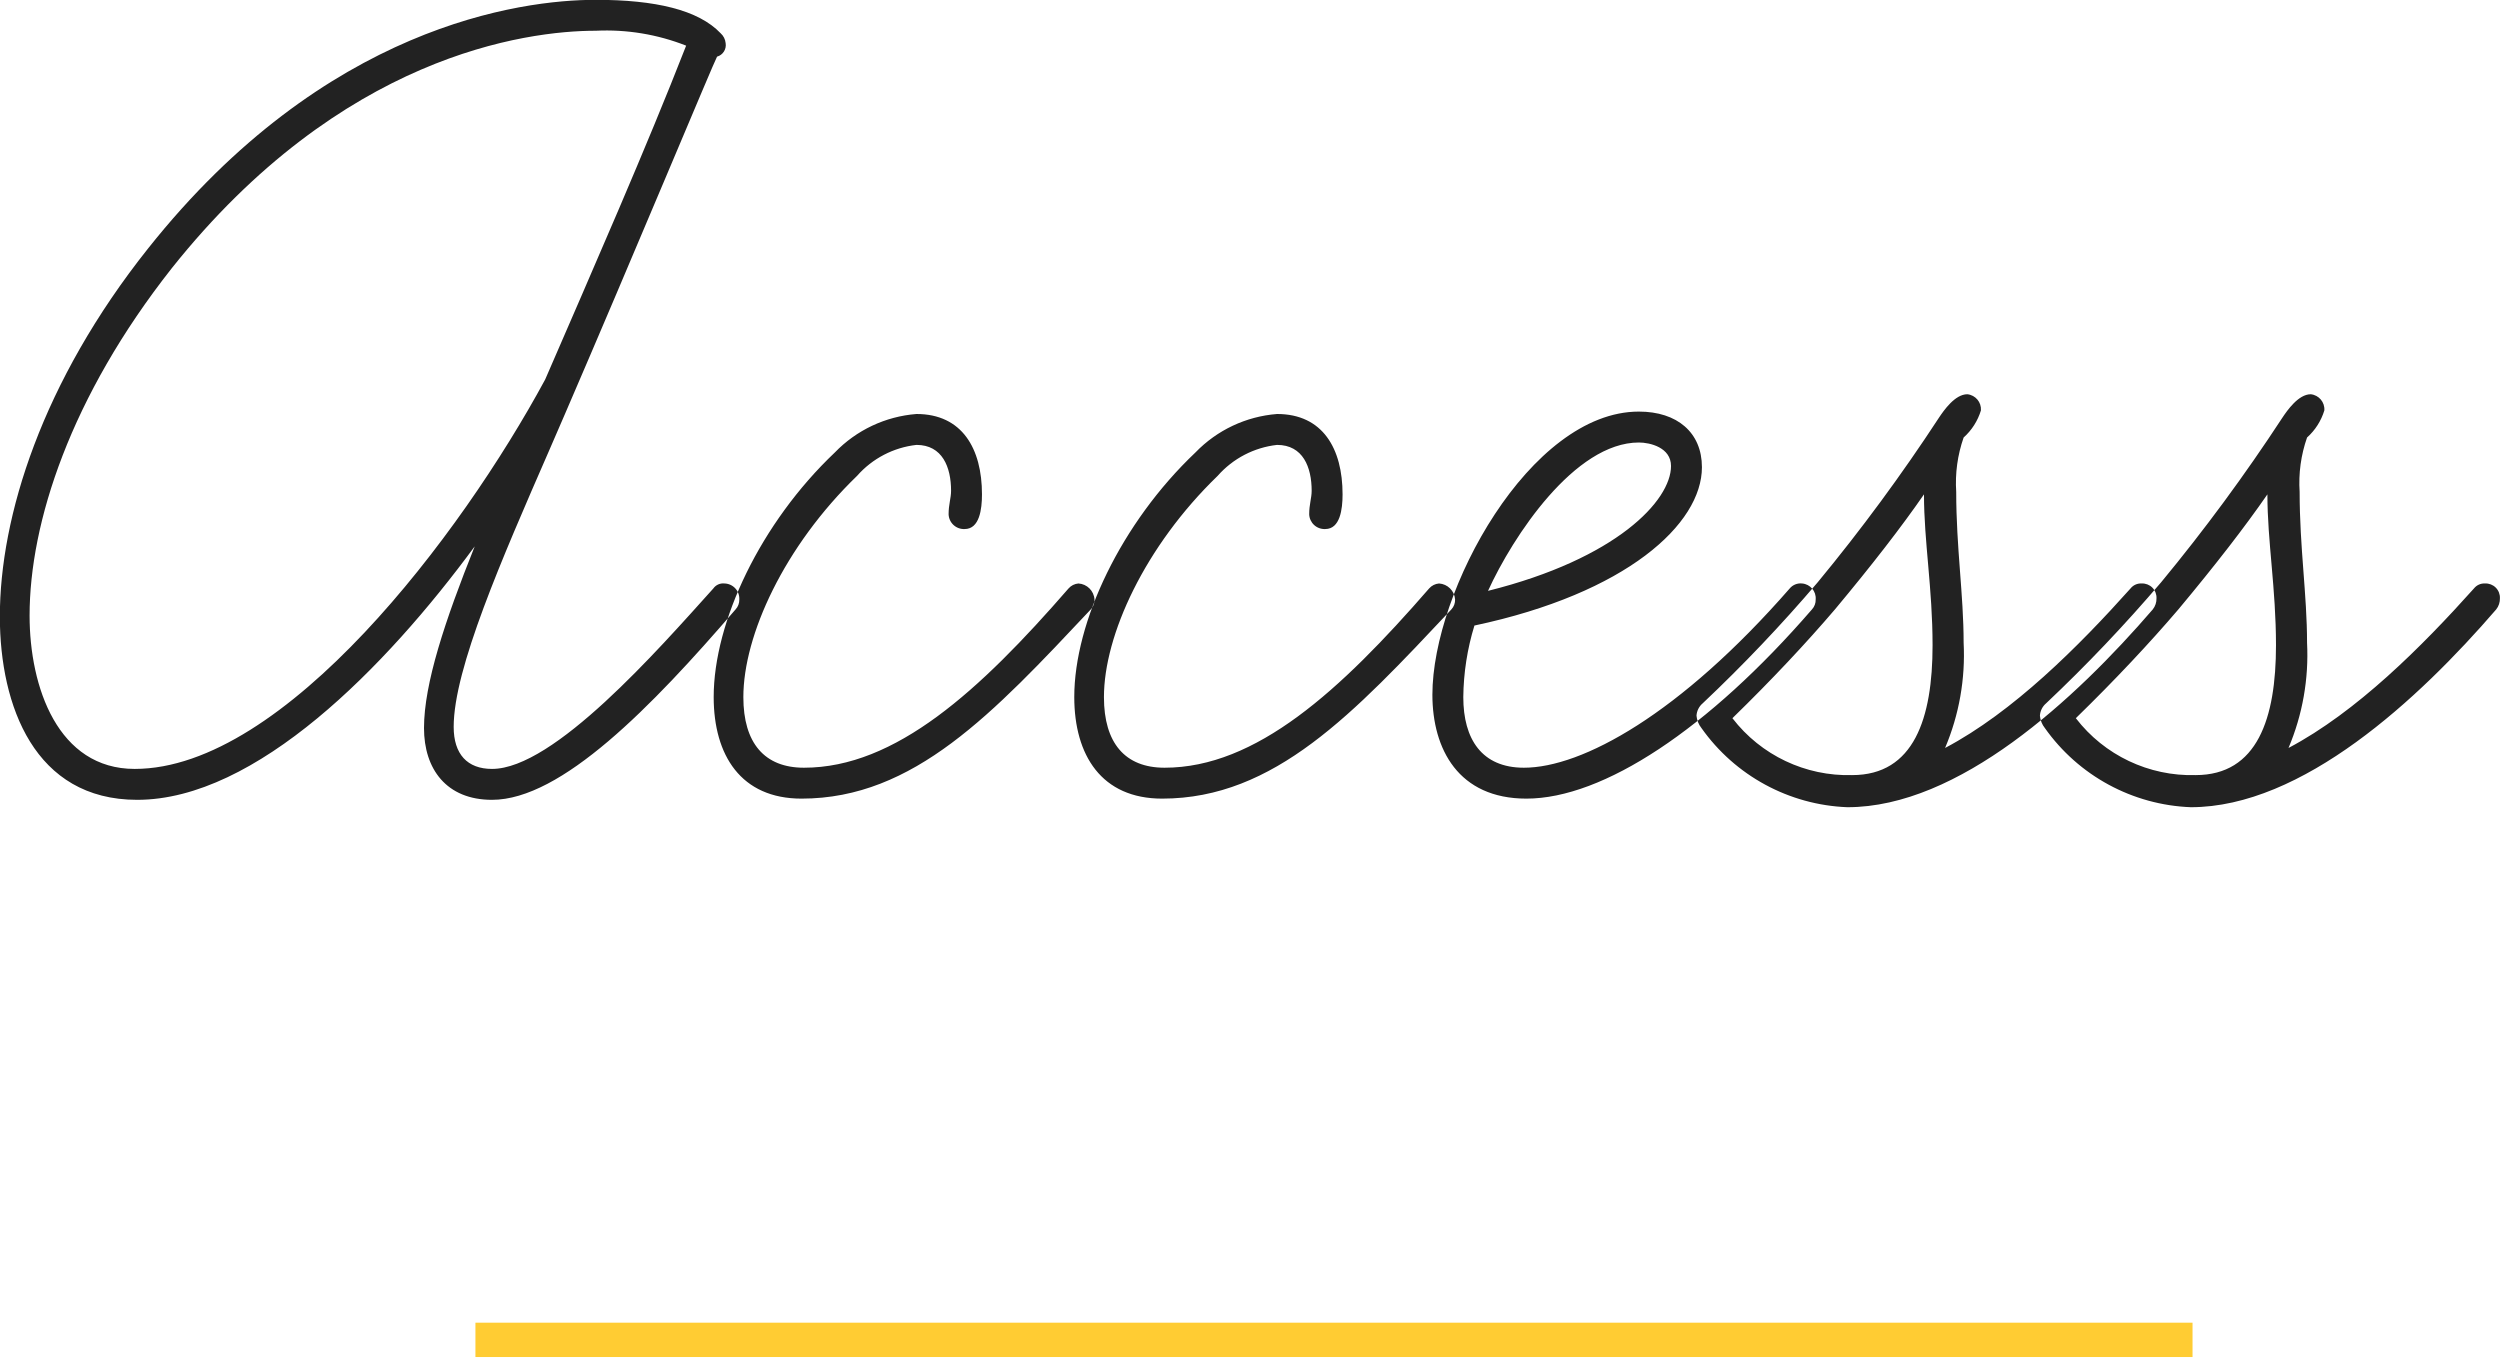
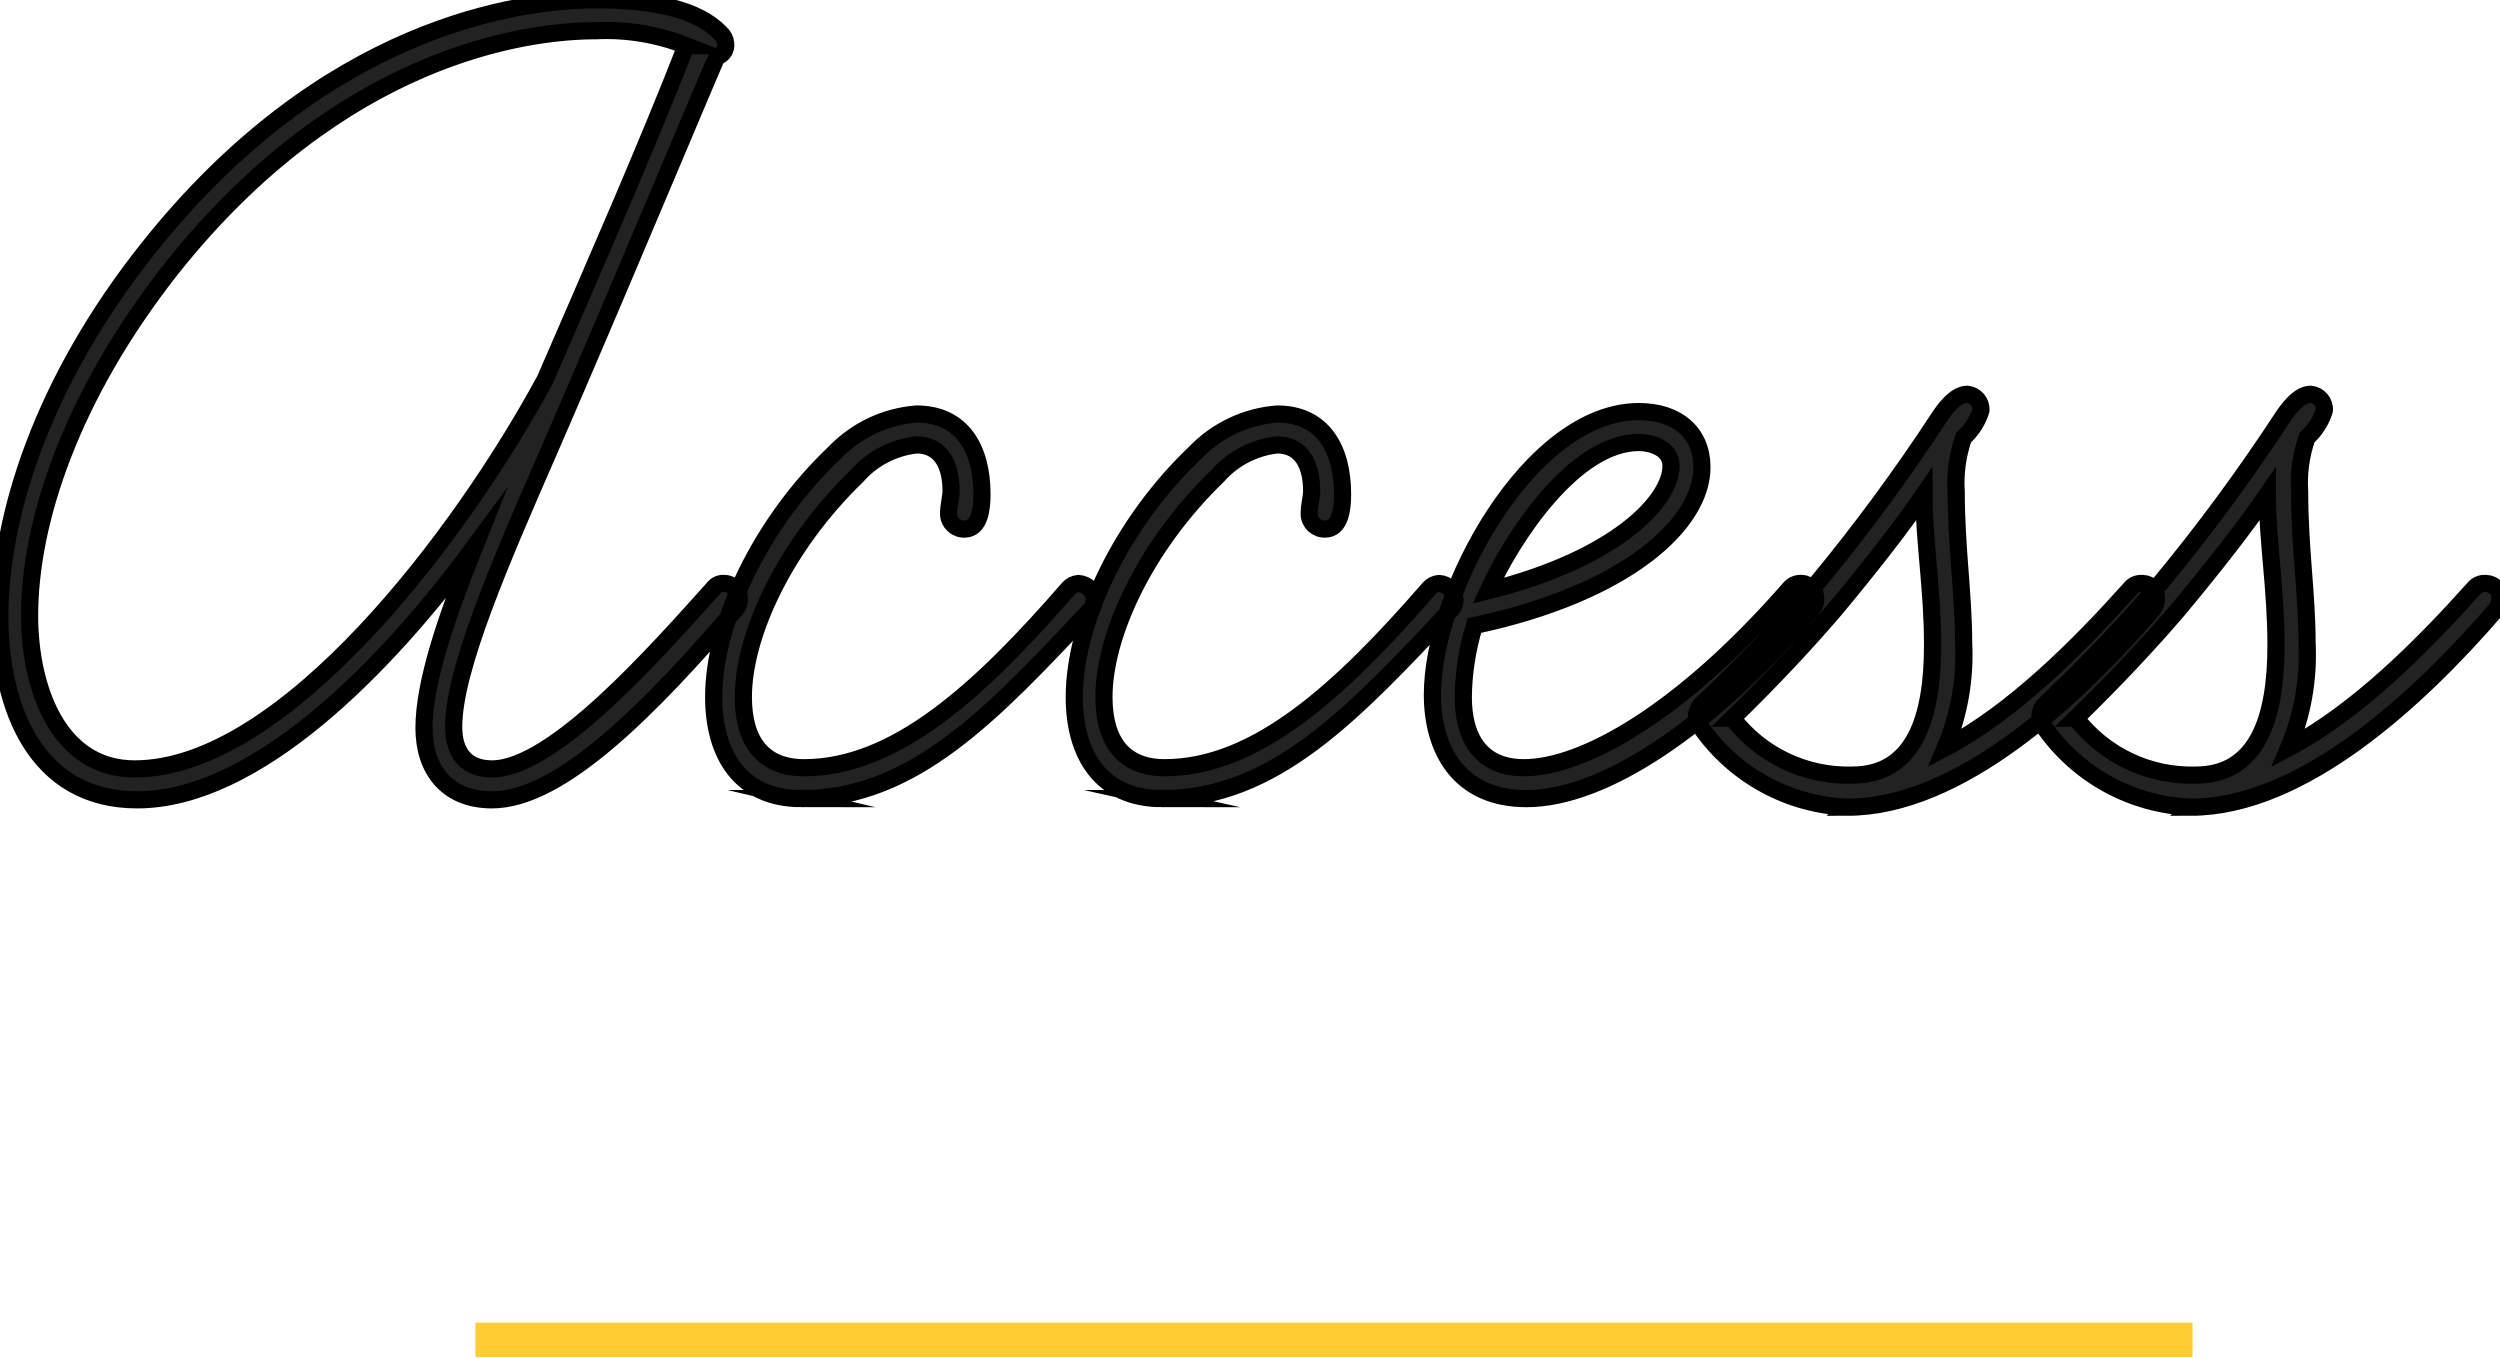
- <svg xmlns="http://www.w3.org/2000/svg" id="ttl-access2.svg" width="145.594" height="79.03" viewBox="0 0 145.594 79.03">
-   <defs>
-     <style>
-       .cls-1 {
-         fill: #222;
-         fill-rule: evenodd;
-       }
- 
-       .cls-2 {
-         fill: #fc3;
-       }
-     </style>
-   </defs>
-   <path id="Access" class="cls-1" d="M645.3,2561.55c6.912,0,14.473-7.71,19.658-14.76-1.729,4.32-2.953,7.99-2.953,10.58,0,2.38,1.3,4.18,3.961,4.18,4.032,0,9.288-5.4,14.185-11.09a0.814,0.814,0,0,0,.216-0.58,0.885,0.885,0,0,0-.864-0.93,0.7,0.7,0,0,0-.648.29c-3.241,3.6-9.289,10.51-12.889,10.51-1.44,0-2.233-.86-2.233-2.45,0-3.38,2.809-9.79,5.545-16.06l0.936-2.16c3.888-9,8.713-20.59,8.857-20.81a0.7,0.7,0,0,0,.5-0.79,0.879,0.879,0,0,0-.288-0.57c-1.3-1.37-3.817-1.95-7.273-1.95-4.392,0-15.769,1.51-26.066,14.47-6.193,7.78-8.641,15.63-8.641,21.46C637.311,2556.08,639.327,2561.55,645.3,2561.55Zm31.971-43.92c-2.3,5.9-5.4,12.96-8.209,19.44-4.9,9.07-15.193,22.68-23.906,22.68-4.465,0-6.121-4.75-6.121-8.93,0-5.4,2.377-12.74,8.281-20.23,9.865-12.39,20.594-13.83,24.7-13.83A12.665,12.665,0,0,1,677.275,2517.63Zm6.717,43.85c6.552,0,11.161-4.97,16.849-11.02a0.814,0.814,0,0,0,.216-0.58,1,1,0,0,0-.936-0.93,0.864,0.864,0,0,0-.576.29c-5.185,5.97-10.081,10.44-15.409,10.44-2.3,0-3.529-1.44-3.529-4.11,0-3.6,2.376-8.78,6.625-12.89a5.408,5.408,0,0,1,3.456-1.8c1.512,0,2.016,1.3,2.016,2.67,0,0.43-.144.79-0.144,1.37a0.892,0.892,0,0,0,.936.86c0.864,0,1.008-1.15,1.008-2.02,0-2.66-1.152-4.68-3.816-4.68a7.408,7.408,0,0,0-4.752,2.24c-4.321,4.1-7.057,9.86-7.057,14.25C678.879,2558.96,680.463,2561.48,683.992,2561.48Zm21,0c6.552,0,11.161-4.97,16.849-11.02a0.814,0.814,0,0,0,.216-0.58,1,1,0,0,0-.936-0.93,0.864,0.864,0,0,0-.576.29c-5.185,5.97-10.081,10.44-15.409,10.44-2.3,0-3.529-1.44-3.529-4.11,0-3.6,2.376-8.78,6.625-12.89a5.408,5.408,0,0,1,3.456-1.8c1.512,0,2.016,1.3,2.016,2.67,0,0.43-.144.79-0.144,1.37a0.892,0.892,0,0,0,.936.86c0.864,0,1.008-1.15,1.008-2.02,0-2.66-1.152-4.68-3.816-4.68a7.408,7.408,0,0,0-4.752,2.24c-4.321,4.1-7.057,9.86-7.057,14.25C699.879,2558.96,701.463,2561.48,704.992,2561.48Zm21.216,0c4.464,0,10.585-4.03,16.633-11.02a0.814,0.814,0,0,0,.216-0.58,0.864,0.864,0,0,0-.792-0.93,0.825,0.825,0,0,0-.72.29c-6.409,7.34-12.1,10.44-15.481,10.44-2.449,0-3.529-1.66-3.529-4.11a14.7,14.7,0,0,1,.648-4.17c8.857-1.88,13.249-5.91,13.249-9.22,0-2.02-1.44-3.24-3.672-3.24-6.336,0-12.025,10.44-12.025,16.49C720.735,2558.6,722.247,2561.48,726.208,2561.48Zm6.552-20.74c0.648,0,1.872.29,1.872,1.37,0,2.01-3.168,5.4-10.657,7.27C725.416,2546.21,729.016,2540.74,732.76,2540.74Zm12.143,21.24c6.481,0,13.25-6.26,17.786-11.52a1,1,0,0,0,.216-0.65,0.828,0.828,0,0,0-.864-0.86,0.772,0.772,0,0,0-.648.29c-3.024,3.38-6.841,7.2-10.8,9.29a13.9,13.9,0,0,0,1.08-6.13c0-2.8-.432-5.54-0.432-8.78a8.007,8.007,0,0,1,.432-3.17,3.486,3.486,0,0,0,1.008-1.58,0.884,0.884,0,0,0-.792-0.94c-0.72,0-1.368.94-1.656,1.37a106.878,106.878,0,0,1-7.057,9.58,89.493,89.493,0,0,1-6.7,7.05,1.022,1.022,0,0,0-.36.72,1.339,1.339,0,0,0,.288.72A10.923,10.923,0,0,0,744.9,2561.98Zm-6.7-5.18c2.3-2.24,4.32-4.4,5.976-6.34q3.242-3.885,5.185-6.7c0,2.74.5,5.48,0.5,8.79,0,4.25-1.08,7.56-4.681,7.56A8.5,8.5,0,0,1,738.207,2556.8Zm26.7,5.18c6.481,0,13.25-6.26,17.786-11.52a1,1,0,0,0,.216-0.65,0.828,0.828,0,0,0-.864-0.86,0.772,0.772,0,0,0-.648.29c-3.024,3.38-6.841,7.2-10.8,9.29a13.9,13.9,0,0,0,1.08-6.13c0-2.8-.432-5.54-0.432-8.78a8.007,8.007,0,0,1,.432-3.17,3.486,3.486,0,0,0,1.008-1.58,0.884,0.884,0,0,0-.792-0.94c-0.72,0-1.368.94-1.656,1.37a106.878,106.878,0,0,1-7.057,9.58,89.493,89.493,0,0,1-6.7,7.05,1.022,1.022,0,0,0-.36.72,1.339,1.339,0,0,0,.288.72A10.923,10.923,0,0,0,764.9,2561.98Zm-6.7-5.18c2.3-2.24,4.32-4.4,5.976-6.34q3.242-3.885,5.185-6.7c0,2.74.5,5.48,0.5,8.79,0,4.25-1.08,7.56-4.681,7.56A8.5,8.5,0,0,1,758.207,2556.8Z" transform="translate(-637.312 -2514.97)" />
-   <rect id="長方形_3_のコピー_6" data-name="長方形 3 のコピー 6" class="cls-2" x="27.688" y="77.03" width="100" height="2" />
+ <svg xmlns="http://www.w3.org/2000/svg" version="1.1" id="ttl-access2.svg" x="0px" y="0px" width="145.594px" height="79.03px" viewBox="0 0 145.594 79.03" style="enable-background:new 0 0 145.594 79.03;" xml:space="preserve">
+   <style type="text/css">
+ 	.st0{fill-rule:evenodd;clip-rule:evenodd;fill:#222222;stroke:#000000;stroke-miterlimit:10;}
+ 	.st1{fill:#FFCC33;}
+ </style>
+   <path id="Access" class="st0" d="M7.988,46.58c6.912,0,14.473-7.71,19.658-14.76c-1.729,4.32-2.953,7.99-2.953,10.58  c0,2.38,1.3,4.18,3.961,4.18c4.032,0,9.288-5.4,14.185-11.09c0.146-0.157,0.223-0.366,0.216-0.58  c0.025-0.488-0.351-0.904-0.839-0.929c-0.008,0-0.017-0.001-0.025-0.001c-0.253-0.028-0.501,0.083-0.648,0.29  c-3.241,3.6-9.289,10.51-12.889,10.51c-1.44,0-2.233-0.86-2.233-2.45c0-3.38,2.809-9.79,5.545-16.06l0.936-2.16  c3.888-9,8.713-20.59,8.857-20.81c0.344-0.097,0.559-0.438,0.5-0.79c-0.021-0.219-0.124-0.423-0.288-0.57  c-1.3-1.37-3.817-1.95-7.273-1.95c-4.392,0-15.769,1.51-26.066,14.47c-6.193,7.78-8.641,15.63-8.641,21.46  C-0.001,41.11,2.015,46.58,7.988,46.58z M39.959,2.66c-2.3,5.9-5.4,12.96-8.209,19.44c-4.9,9.07-15.193,22.68-23.906,22.68  c-4.465,0-6.121-4.75-6.121-8.93c0-5.4,2.377-12.74,8.281-20.23c9.865-12.39,20.594-13.83,24.7-13.83  c1.795-0.086,3.588,0.21,5.259,0.87L39.959,2.66z M46.676,46.51c6.552,0,11.161-4.97,16.849-11.02  c0.146-0.157,0.223-0.366,0.216-0.58c-0.034-0.501-0.435-0.899-0.936-0.93c-0.222,0.019-0.429,0.123-0.576,0.29  c-5.185,5.97-10.081,10.44-15.409,10.44c-2.3,0-3.529-1.44-3.529-4.11c0-3.6,2.376-8.78,6.625-12.89  c0.888-1.009,2.12-1.65,3.456-1.8c1.512,0,2.016,1.3,2.016,2.67c0,0.43-0.144,0.79-0.144,1.37c0.017,0.492,0.43,0.878,0.922,0.861  c0.005,0,0.009,0,0.014,0c0.864,0,1.008-1.15,1.008-2.02c0-2.66-1.152-4.68-3.816-4.68c-1.804,0.141-3.495,0.938-4.752,2.24  c-4.321,4.1-7.057,9.86-7.057,14.25c0.004,3.39,1.588,5.91,5.117,5.91L46.676,46.51z M67.676,46.51  c6.552,0,11.161-4.97,16.849-11.02c0.146-0.157,0.223-0.366,0.216-0.58c-0.034-0.501-0.435-0.899-0.936-0.93  c-0.222,0.019-0.429,0.123-0.576,0.29c-5.185,5.97-10.081,10.44-15.409,10.44c-2.3,0-3.529-1.44-3.529-4.11  c0-3.6,2.376-8.78,6.625-12.89c0.888-1.009,2.12-1.65,3.456-1.8c1.512,0,2.016,1.3,2.016,2.67c0,0.43-0.144,0.79-0.144,1.37  c0.017,0.492,0.43,0.878,0.922,0.861c0.005,0,0.009,0,0.014,0c0.864,0,1.008-1.15,1.008-2.02c0-2.66-1.152-4.68-3.816-4.68  c-1.804,0.141-3.495,0.938-4.752,2.24c-4.321,4.1-7.057,9.86-7.057,14.25c0.004,3.39,1.588,5.91,5.117,5.91L67.676,46.51z   M88.892,46.51c4.464,0,10.585-4.03,16.633-11.02c0.146-0.157,0.223-0.366,0.216-0.58c0.038-0.475-0.317-0.892-0.792-0.93  c-0.273-0.029-0.543,0.079-0.72,0.29c-6.409,7.34-12.1,10.44-15.481,10.44c-2.449,0-3.529-1.66-3.529-4.11  c0.014-1.414,0.233-2.818,0.648-4.17c8.857-1.88,13.249-5.91,13.249-9.22c0-2.02-1.44-3.24-3.672-3.24  c-6.336,0-12.025,10.44-12.025,16.49c0.004,3.17,1.516,6.05,5.477,6.05L88.892,46.51z M95.444,25.77c0.648,0,1.872,0.29,1.872,1.37  c0,2.01-3.168,5.4-10.657,7.27c1.445-3.17,5.045-8.64,8.789-8.64L95.444,25.77z M107.587,47.01c6.481,0,13.25-6.26,17.786-11.52  c0.146-0.185,0.223-0.415,0.216-0.65c0.018-0.457-0.338-0.842-0.794-0.86c-0.023-0.001-0.046-0.001-0.07,0  c-0.25-0.014-0.492,0.094-0.648,0.29c-3.024,3.38-6.841,7.2-10.8,9.29c0.819-1.935,1.188-4.031,1.08-6.13  c0-2.8-0.432-5.54-0.432-8.78c-0.071-1.075,0.076-2.153,0.432-3.17c0.474-0.425,0.823-0.971,1.008-1.58  c0.033-0.476-0.318-0.891-0.792-0.94c-0.72,0-1.368,0.94-1.656,1.37c-2.173,3.322-4.529,6.52-7.057,9.58  c-2.104,2.47-4.341,4.823-6.7,7.05c-0.213,0.181-0.344,0.441-0.36,0.72c0.023,0.263,0.123,0.514,0.288,0.72  c1.962,2.775,5.104,4.479,8.5,4.609L107.587,47.01z M100.887,41.83c2.3-2.24,4.32-4.4,5.976-6.34c2.161-2.59,3.89-4.823,5.185-6.7  c0,2.74,0.5,5.48,0.5,8.79c0,4.25-1.08,7.56-4.681,7.56c-2.72,0.076-5.312-1.155-6.972-3.31L100.887,41.83z M127.587,47.01  c6.481,0,13.25-6.26,17.786-11.52c0.146-0.185,0.223-0.415,0.216-0.65c0.018-0.457-0.338-0.842-0.794-0.86  c-0.023-0.001-0.046-0.001-0.07,0c-0.25-0.014-0.492,0.094-0.648,0.29c-3.024,3.38-6.841,7.2-10.8,9.29  c0.819-1.935,1.188-4.031,1.08-6.13c0-2.8-0.432-5.54-0.432-8.78c-0.071-1.075,0.076-2.153,0.432-3.17  c0.474-0.425,0.823-0.971,1.008-1.58c0.033-0.476-0.318-0.891-0.792-0.94c-0.72,0-1.368,0.94-1.656,1.37  c-2.173,3.322-4.529,6.52-7.057,9.58c-2.104,2.47-4.341,4.823-6.7,7.05c-0.213,0.181-0.344,0.441-0.36,0.72  c0.023,0.263,0.123,0.514,0.288,0.72c1.962,2.775,5.104,4.479,8.5,4.609L127.587,47.01z M120.887,41.83  c2.3-2.24,4.32-4.4,5.976-6.34c2.161-2.59,3.89-4.823,5.185-6.7c0,2.74,0.5,5.48,0.5,8.79c0,4.25-1.08,7.56-4.681,7.56  c-2.72,0.076-5.312-1.155-6.972-3.31L120.887,41.83z" />
+   <rect id="長方形_3_のコピー_6" x="27.688" y="77.03" class="st1" width="100" height="2" />
</svg>
